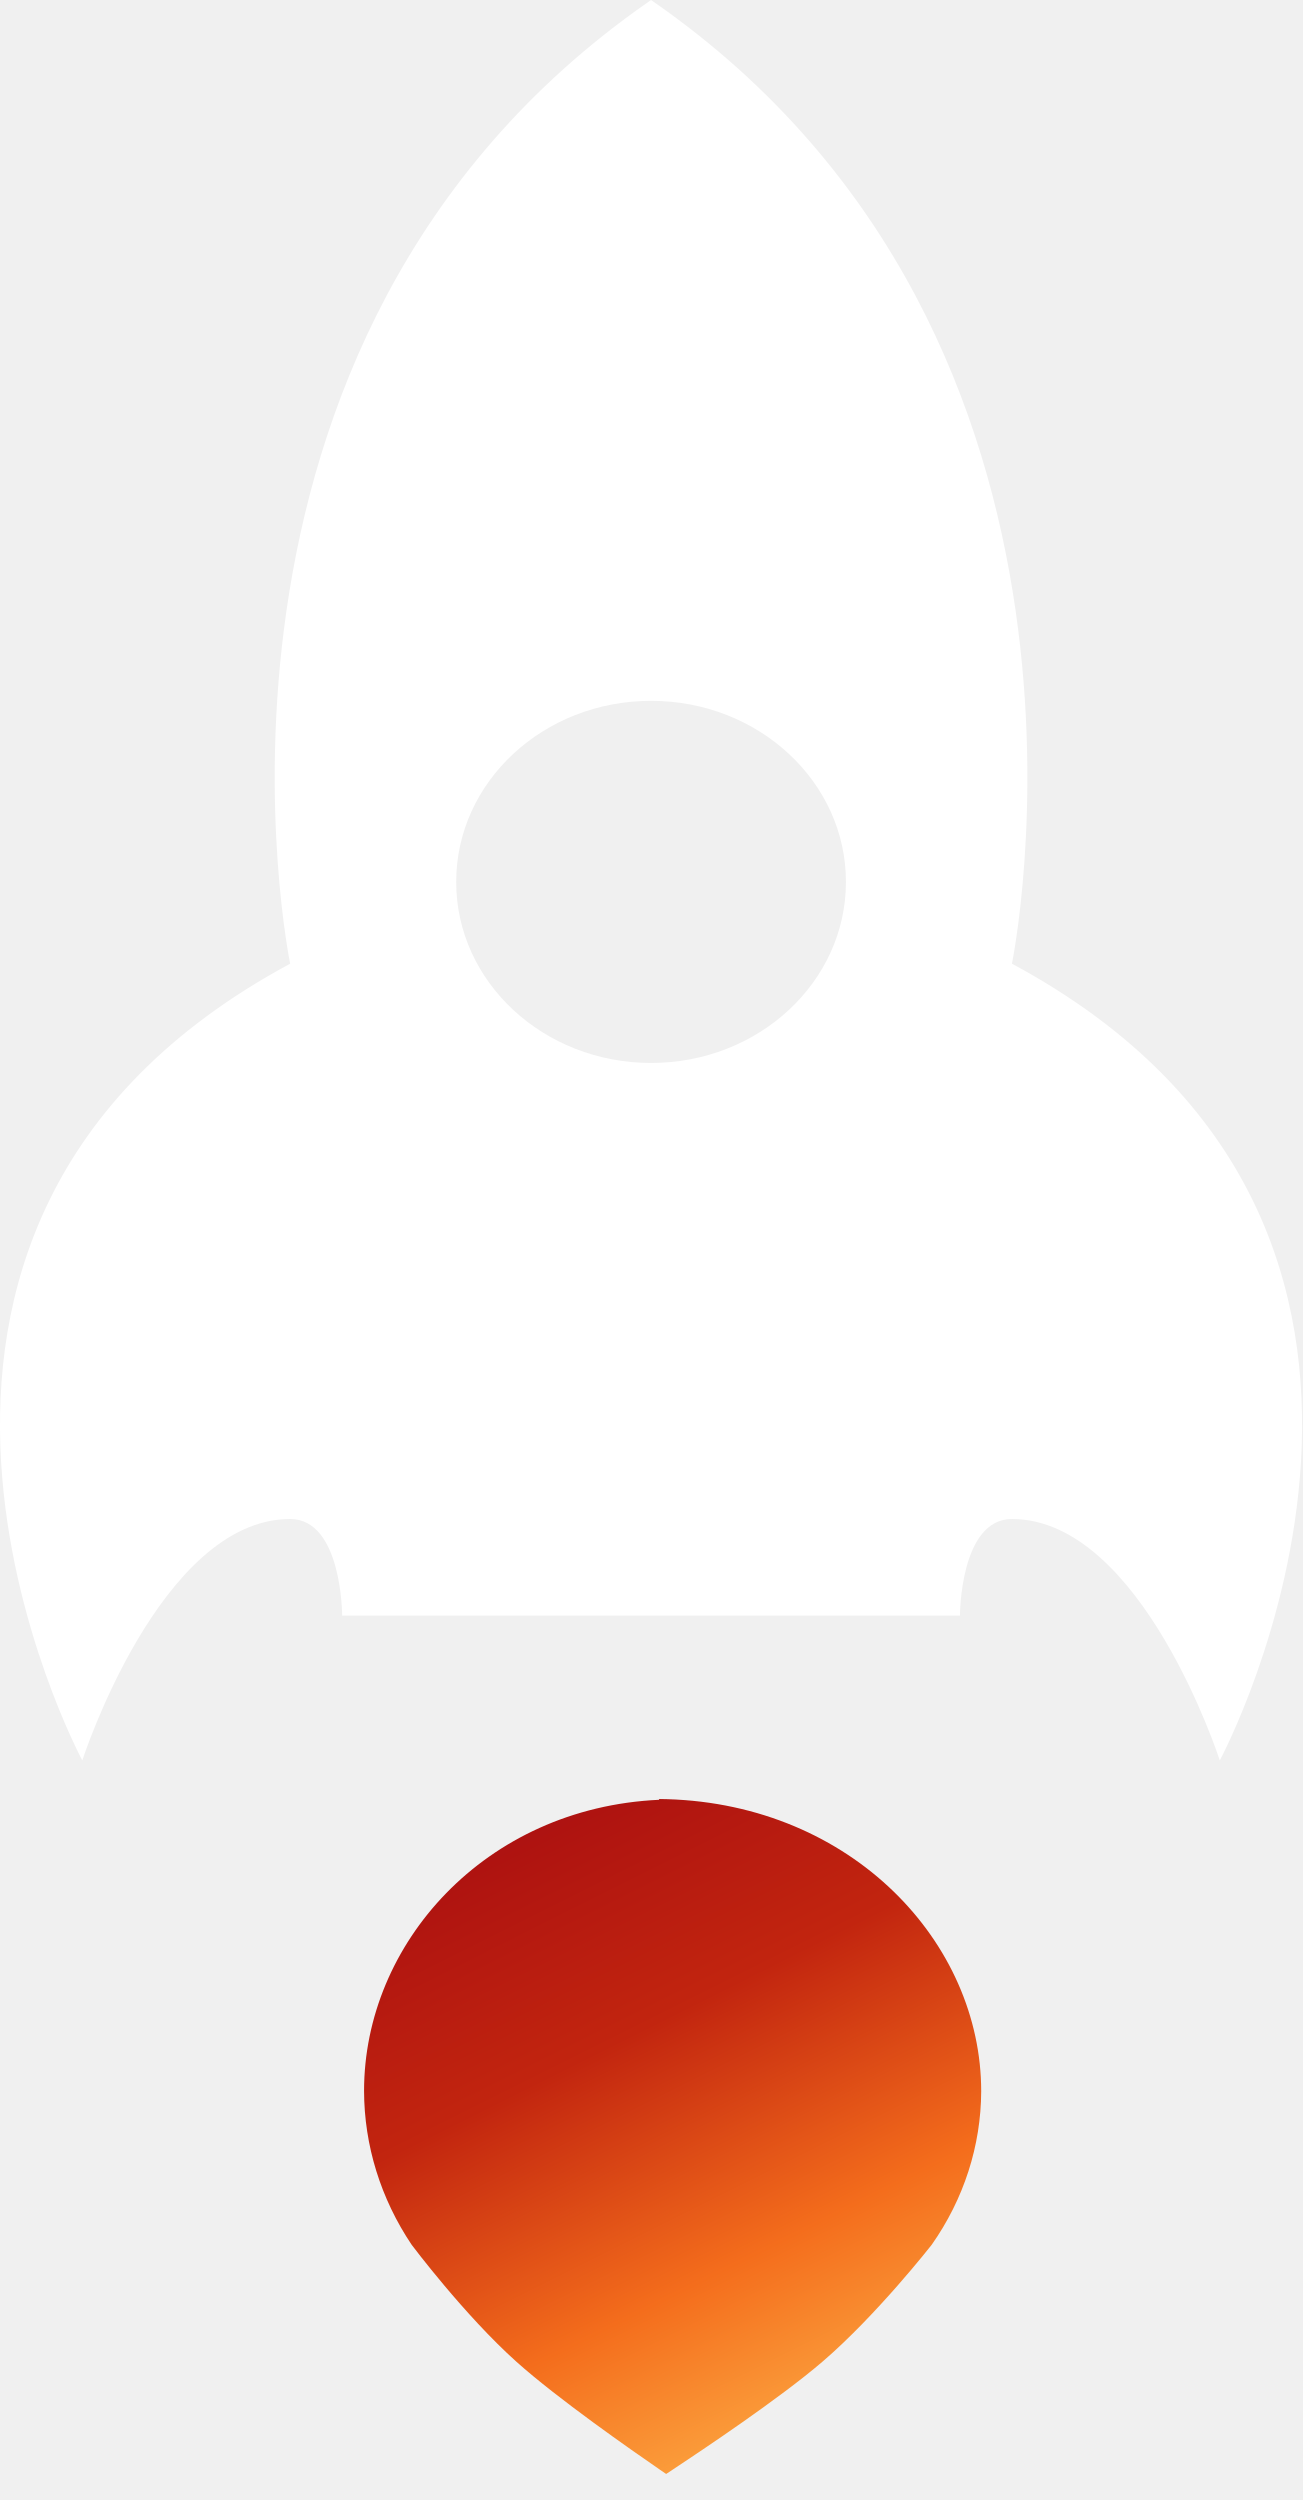
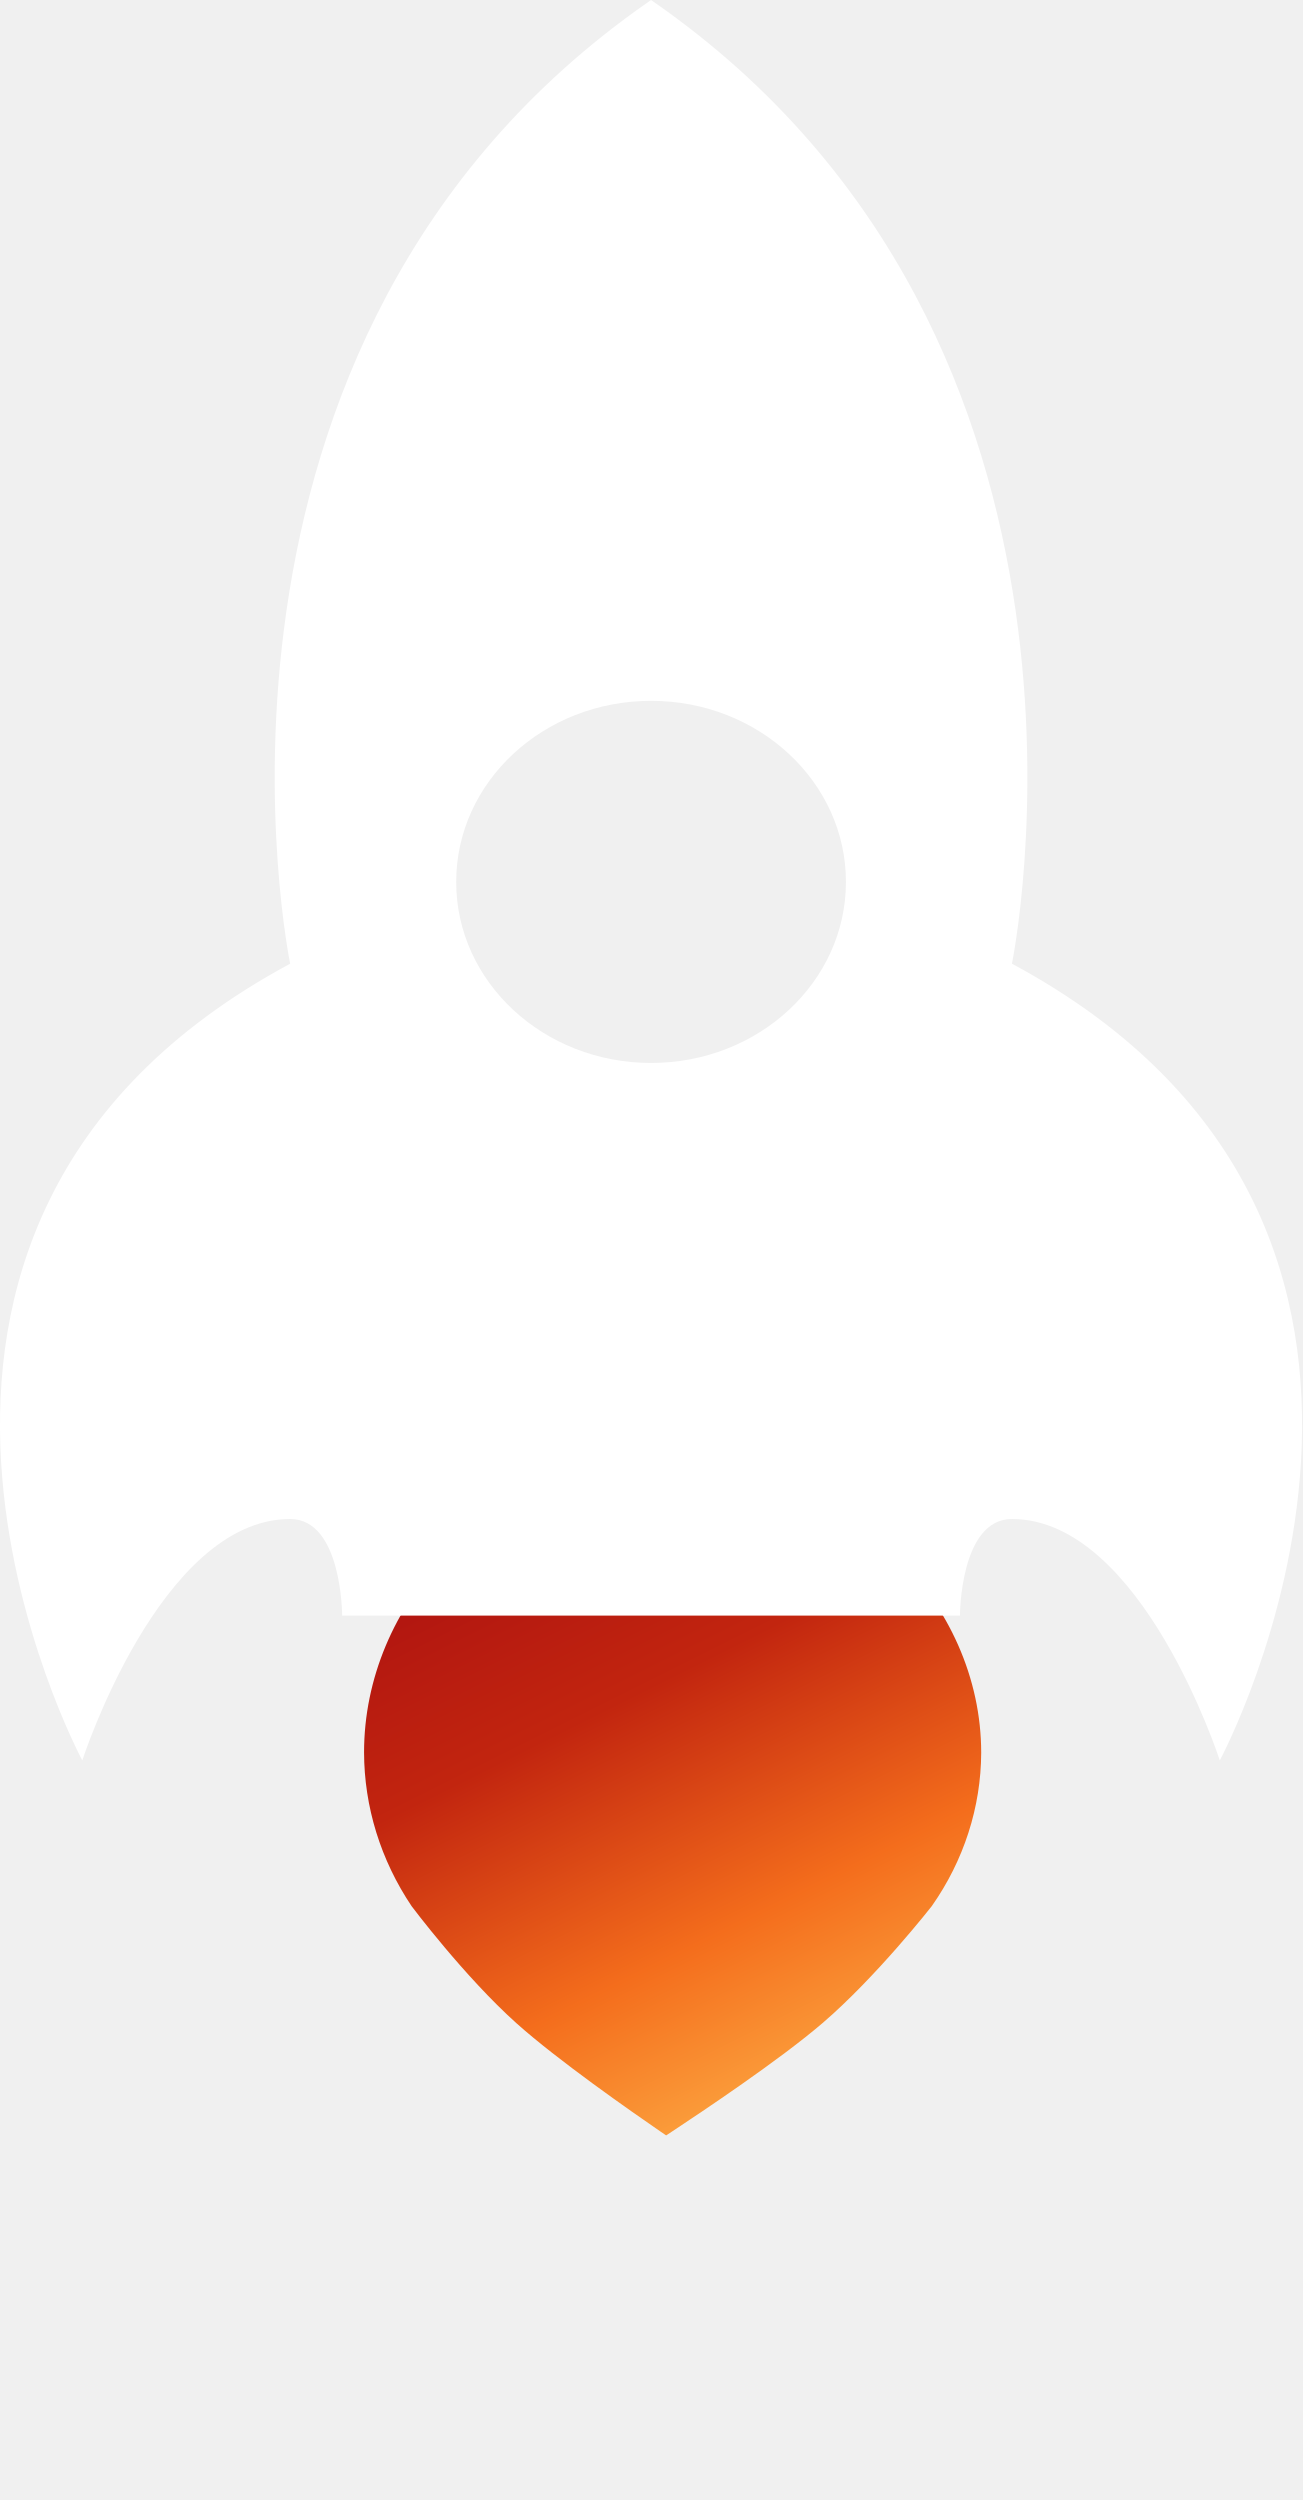
<svg xmlns="http://www.w3.org/2000/svg" width="25" height="48" viewBox="0 0 25 48" fill="none">
-   <path d="M18.839 40.153C18.835 41.2 18.505 42.223 17.889 43.099C17.889 43.099 16.833 44.45 15.793 45.343C14.966 46.053 13.481 47.043 12.91 47.421C12.864 47.452 12.824 47.478 12.79 47.5L12.676 47.422C12.121 47.04 10.706 46.054 9.917 45.347C8.919 44.453 7.904 43.1 7.904 43.1C7.309 42.214 6.992 41.19 6.99 40.145C6.99 37.323 9.306 34.709 12.655 34.556V34.541C12.706 34.541 12.756 34.542 12.807 34.544C16.364 34.649 18.839 37.297 18.839 40.153Z" fill="url(#paint0_linear_6807_2681)" />
+   <path d="M 18.839 33.653 C 18.835 34.7 18.505 35.723 17.889 36.599 C 17.889 36.599 16.833 37.95 15.793 38.843 C 14.966 39.553 13.481 40.543 12.91 40.921 C 12.864 40.952 12.824 40.978 12.79 41 L 12.676 40.922 C 12.121 40.54 10.706 39.554 9.917 38.847 C 8.919 37.953 7.904 36.6 7.904 36.6 C 7.309 35.714 6.992 34.69 6.99 33.645 C 6.99 30.823 9.306 28.209 12.655 28.056 V 28.041 C 12.706 28.041 12.756 28.042 12.807 28.044 C 16.364 28.149 18.839 30.797 18.839 33.653 Z" fill="url(#paint0_linear_6807_2681)" />
  <path fill-rule="evenodd" clip-rule="evenodd" d="M19.429 29.165C21.923 29.165 23.42 33.8 23.42 33.8C23.42 33.8 28.908 23.602 19.429 18.503C19.429 18.503 21.904 6.546 12.555 0.039L12.5 0L12.445 0.039C3.096 6.546 5.571 18.503 5.571 18.503C-3.908 23.602 1.58 33.8 1.58 33.8C1.58 33.8 3.077 29.165 5.571 29.165C6.569 29.165 6.569 31.019 6.569 31.019H18.431C18.431 31.019 18.431 29.165 19.429 29.165ZM16.242 16.933C16.242 18.853 14.567 20.409 12.501 20.409C10.434 20.409 8.759 18.853 8.759 16.933C8.759 15.012 10.434 13.456 12.501 13.456C14.567 13.456 16.242 15.012 16.242 16.933Z" fill="white" />
  <defs>
-     <linearGradient id="paint0_linear_6807_2681" x1="7.047" y1="35.391" x2="13.857" y2="49.006" gradientUnits="userSpaceOnUse">
+     <linearGradient id="paint0_linear_6807_2681" x1="7.047" y1="28.89" x2="13.857" y2="42.506" gradientUnits="userSpaceOnUse">
      <stop stop-color="#A80D11" />
      <stop offset="0.365" stop-color="#C2250F" />
      <stop offset="0.682" stop-color="#F46D1C" />
      <stop offset="1" stop-color="#FFB84C" />
    </linearGradient>
  </defs>
</svg>
